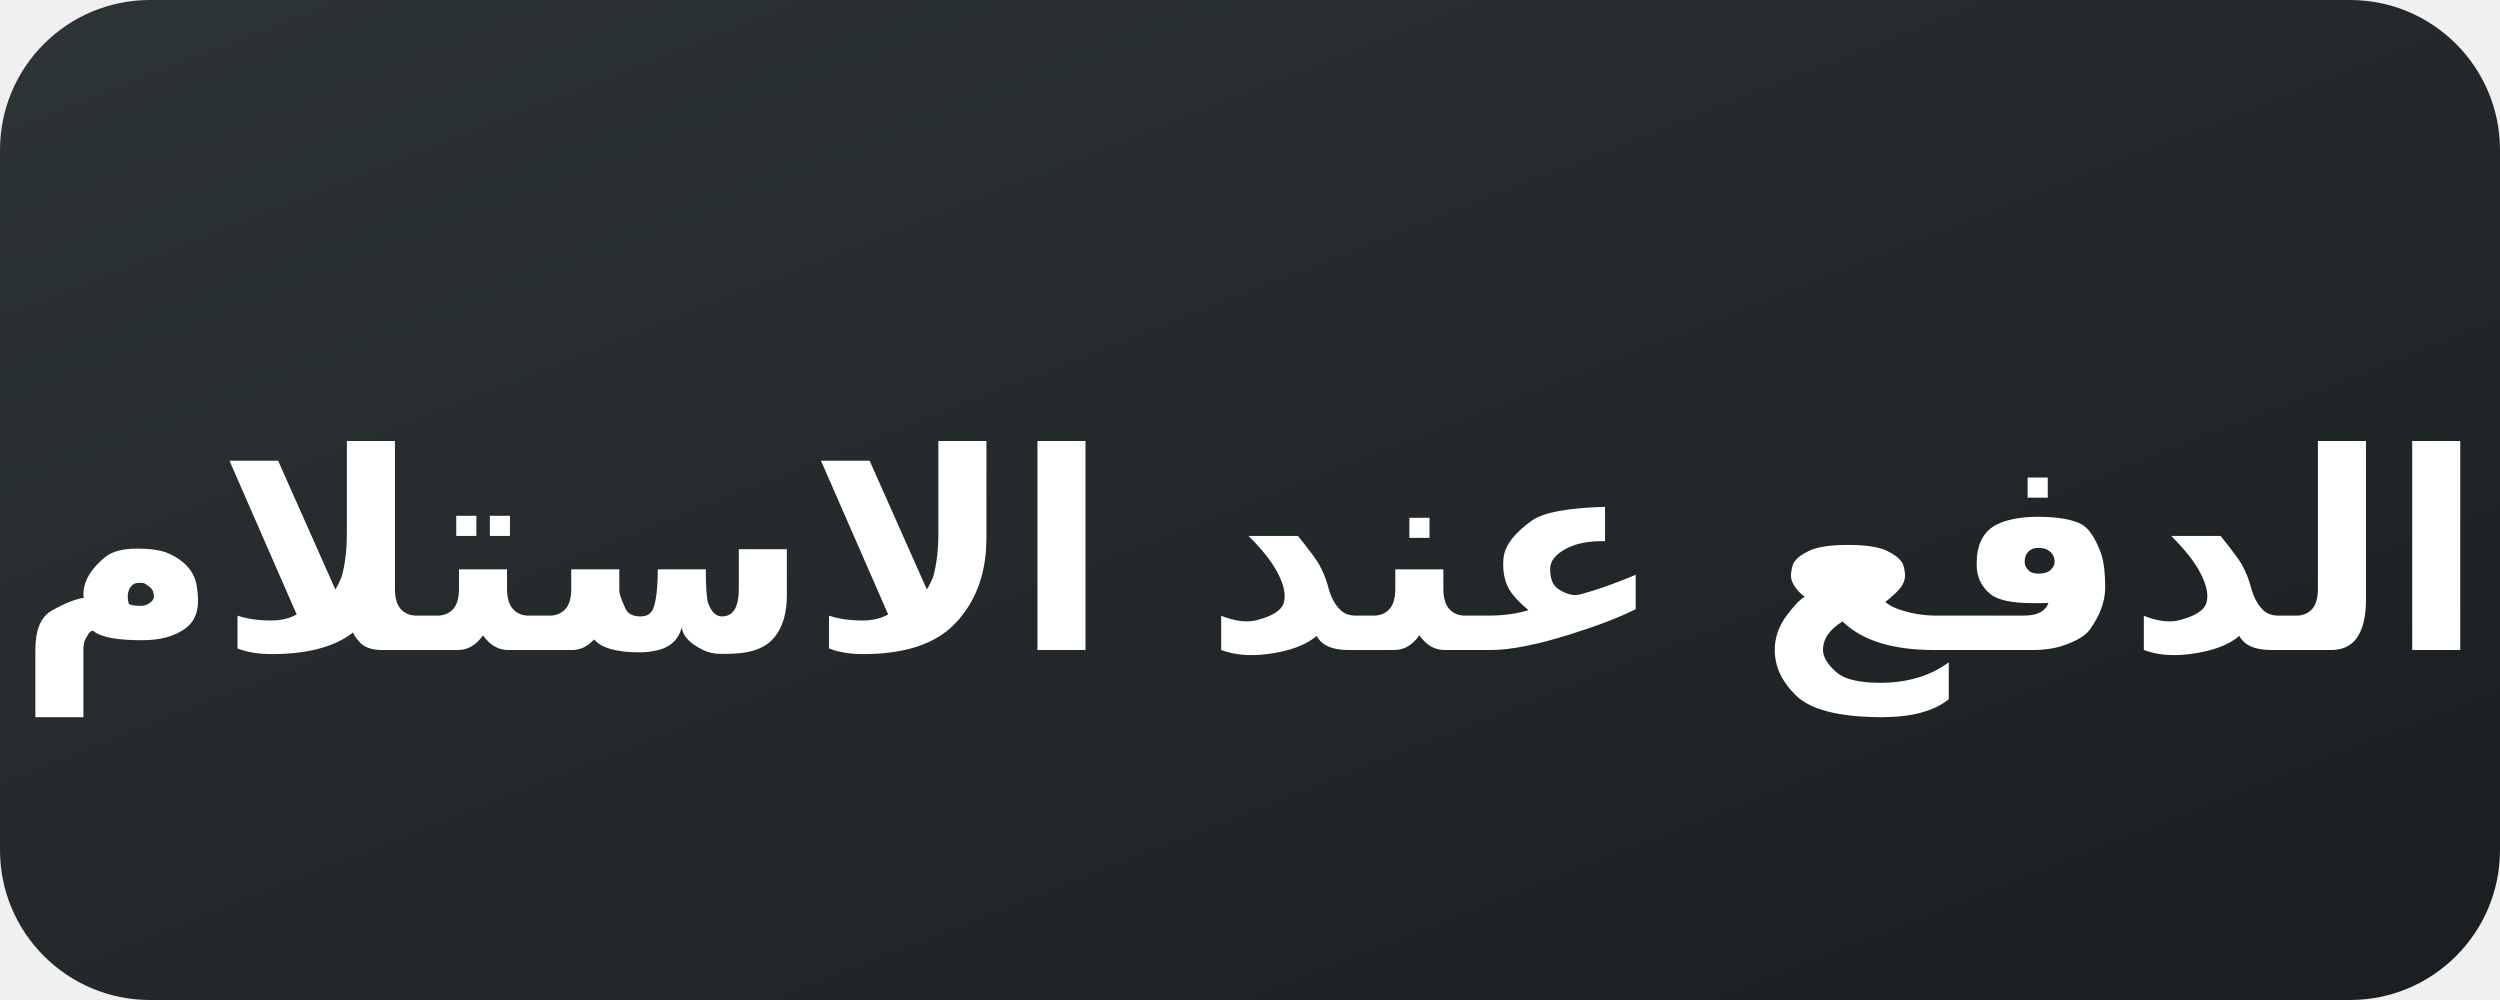
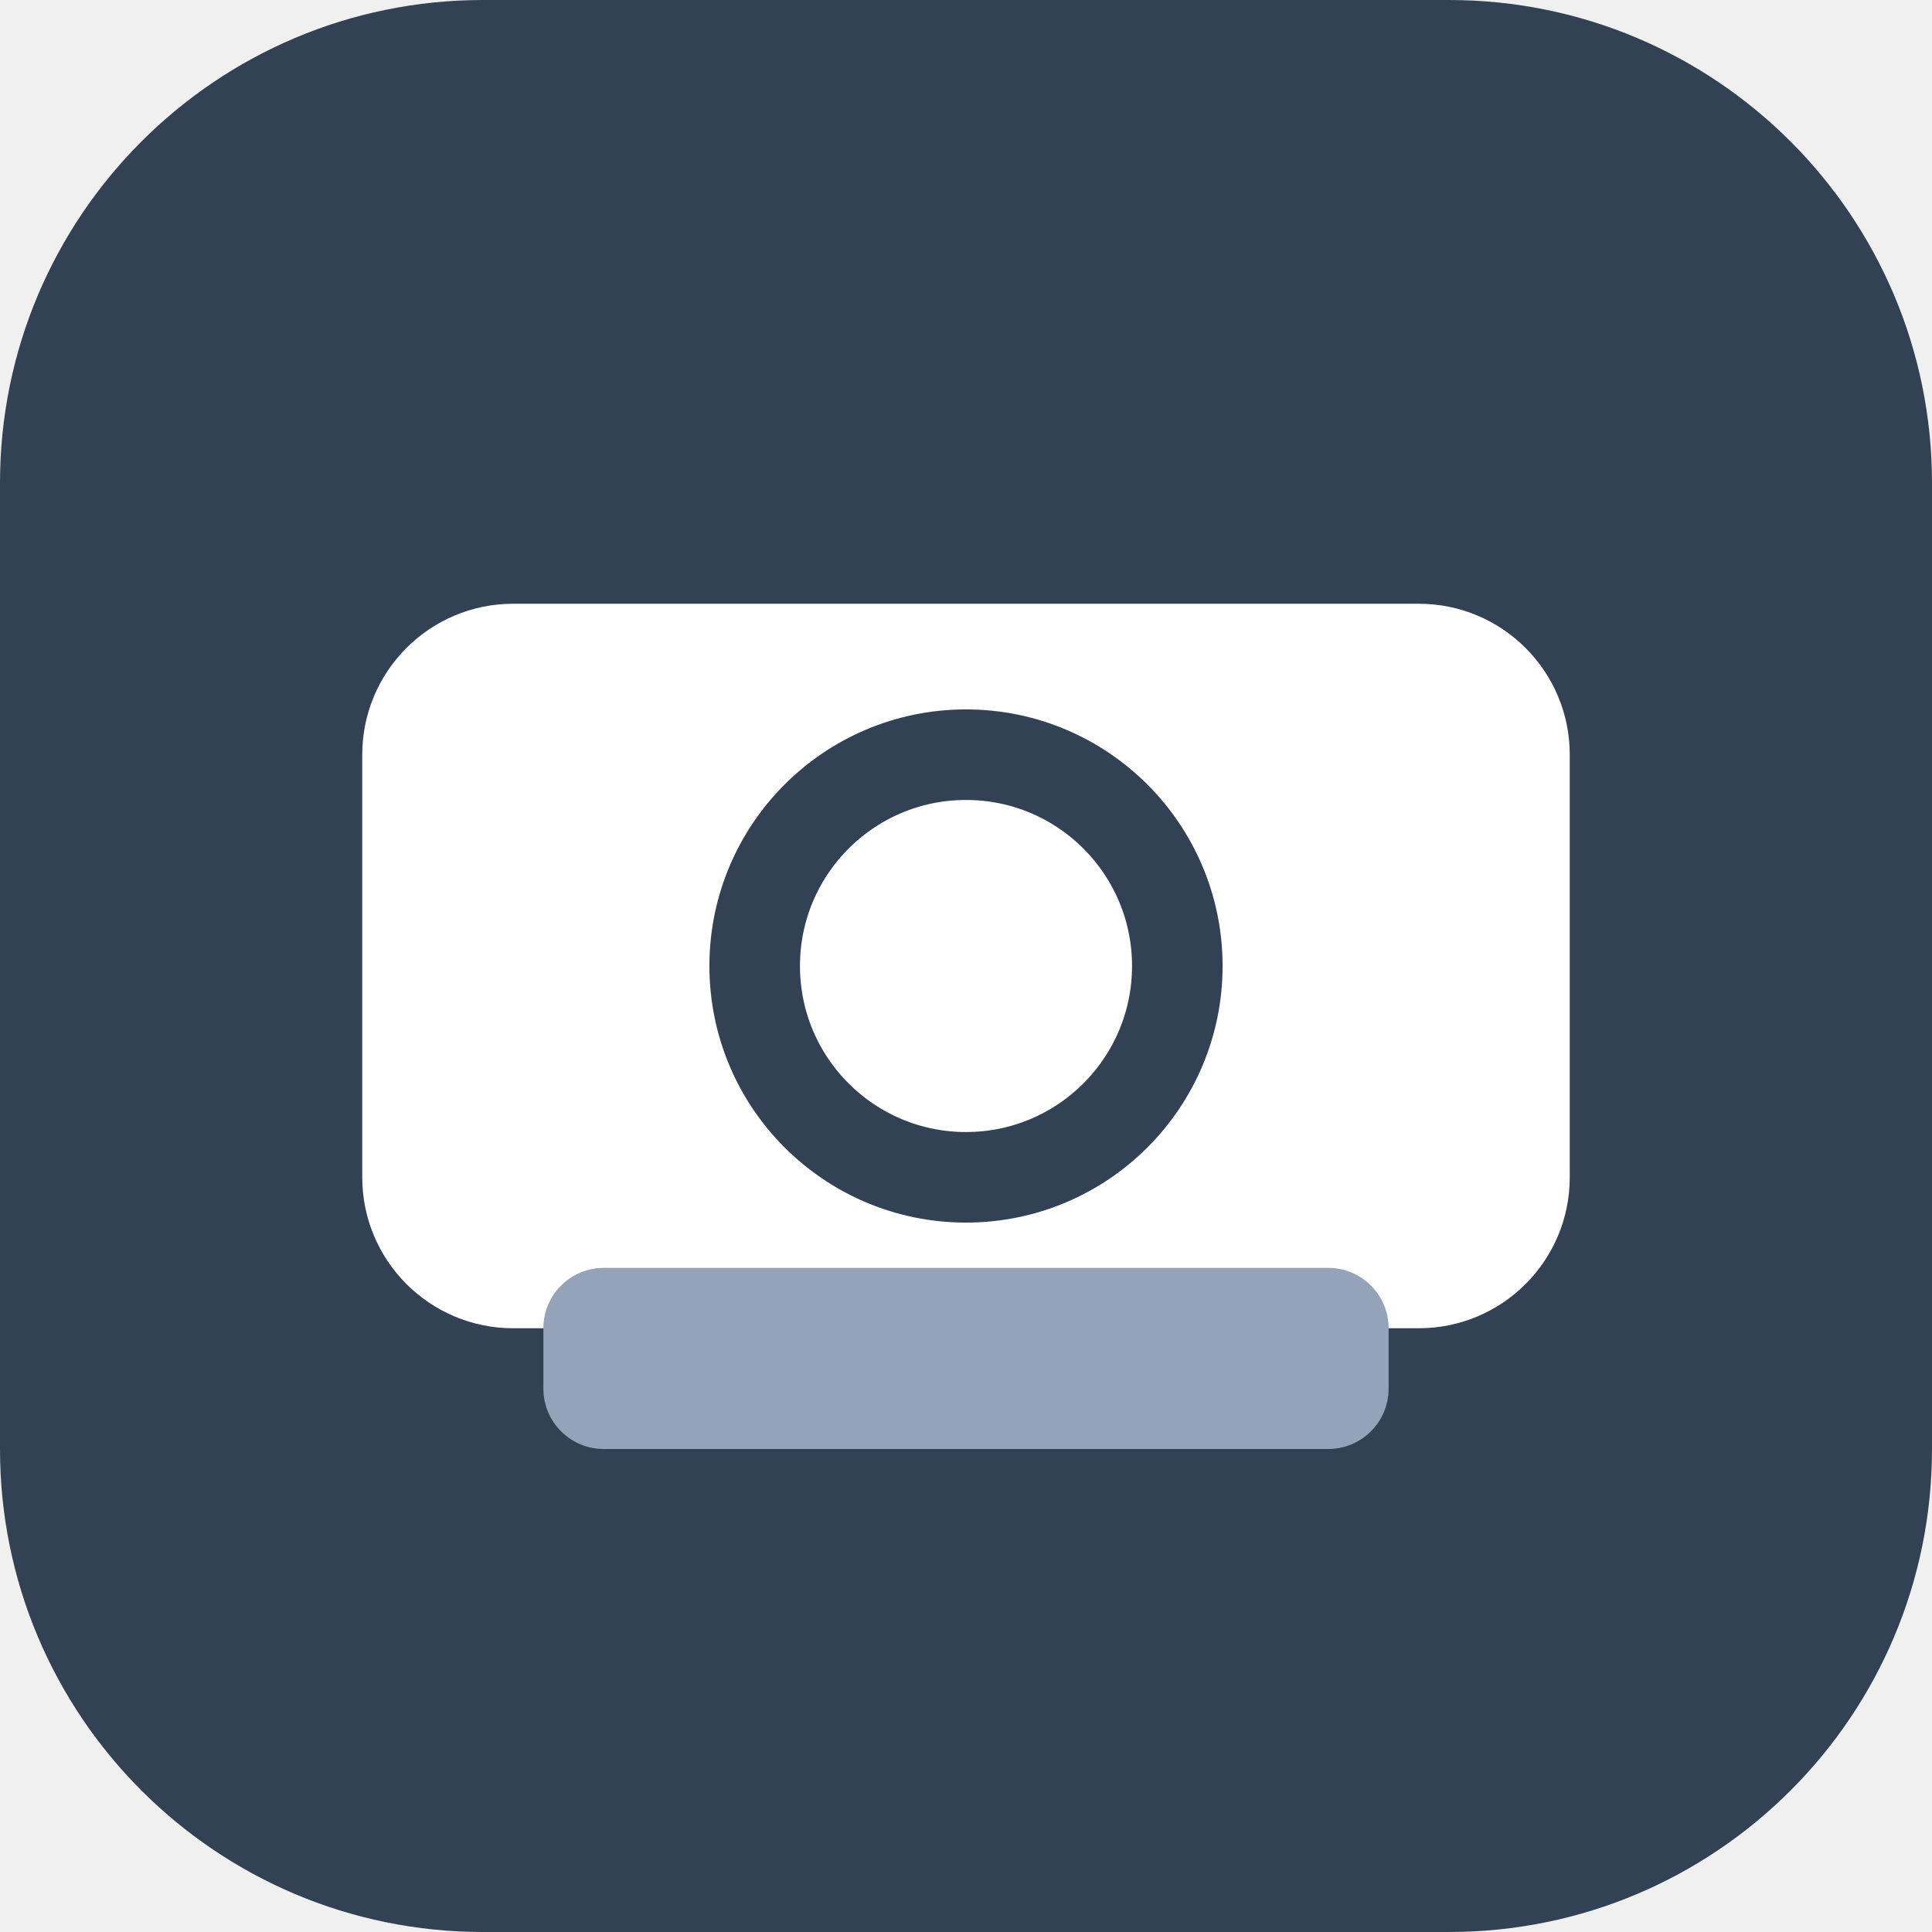
- <svg xmlns="http://www.w3.org/2000/svg" viewBox="0 0 200 80">
-   <defs>
-     <linearGradient id="codGrad" x1="0%" y1="0%" x2="100%" y2="100%">
-       <stop offset="0%" style="stop-color:#2d3436" />
-       <stop offset="100%" style="stop-color:#1a1e20" />
-     </linearGradient>
-   </defs>
-   <rect width="200" height="80" rx="12" fill="url(#codGrad)" />
-   <text x="100" y="52" font-family="system-ui, sans-serif" font-weight="700" font-size="22" fill="white" text-anchor="middle">الدفع عند الاستلام</text>
+ <svg xmlns="http://www.w3.org/2000/svg" viewBox="0 0 64 64" role="img" aria-label="Cash on delivery">
+   <rect width="64" height="64" rx="16" fill="#334155" />
+   <rect x="12" y="20" width="40" height="24" rx="5" fill="#fff" />
+   <circle cx="32" cy="32" r="7" fill="none" stroke="#334155" stroke-width="3" />
+   <rect x="18" y="42" width="28" height="6" rx="2" fill="#94a3b8" />
</svg>
